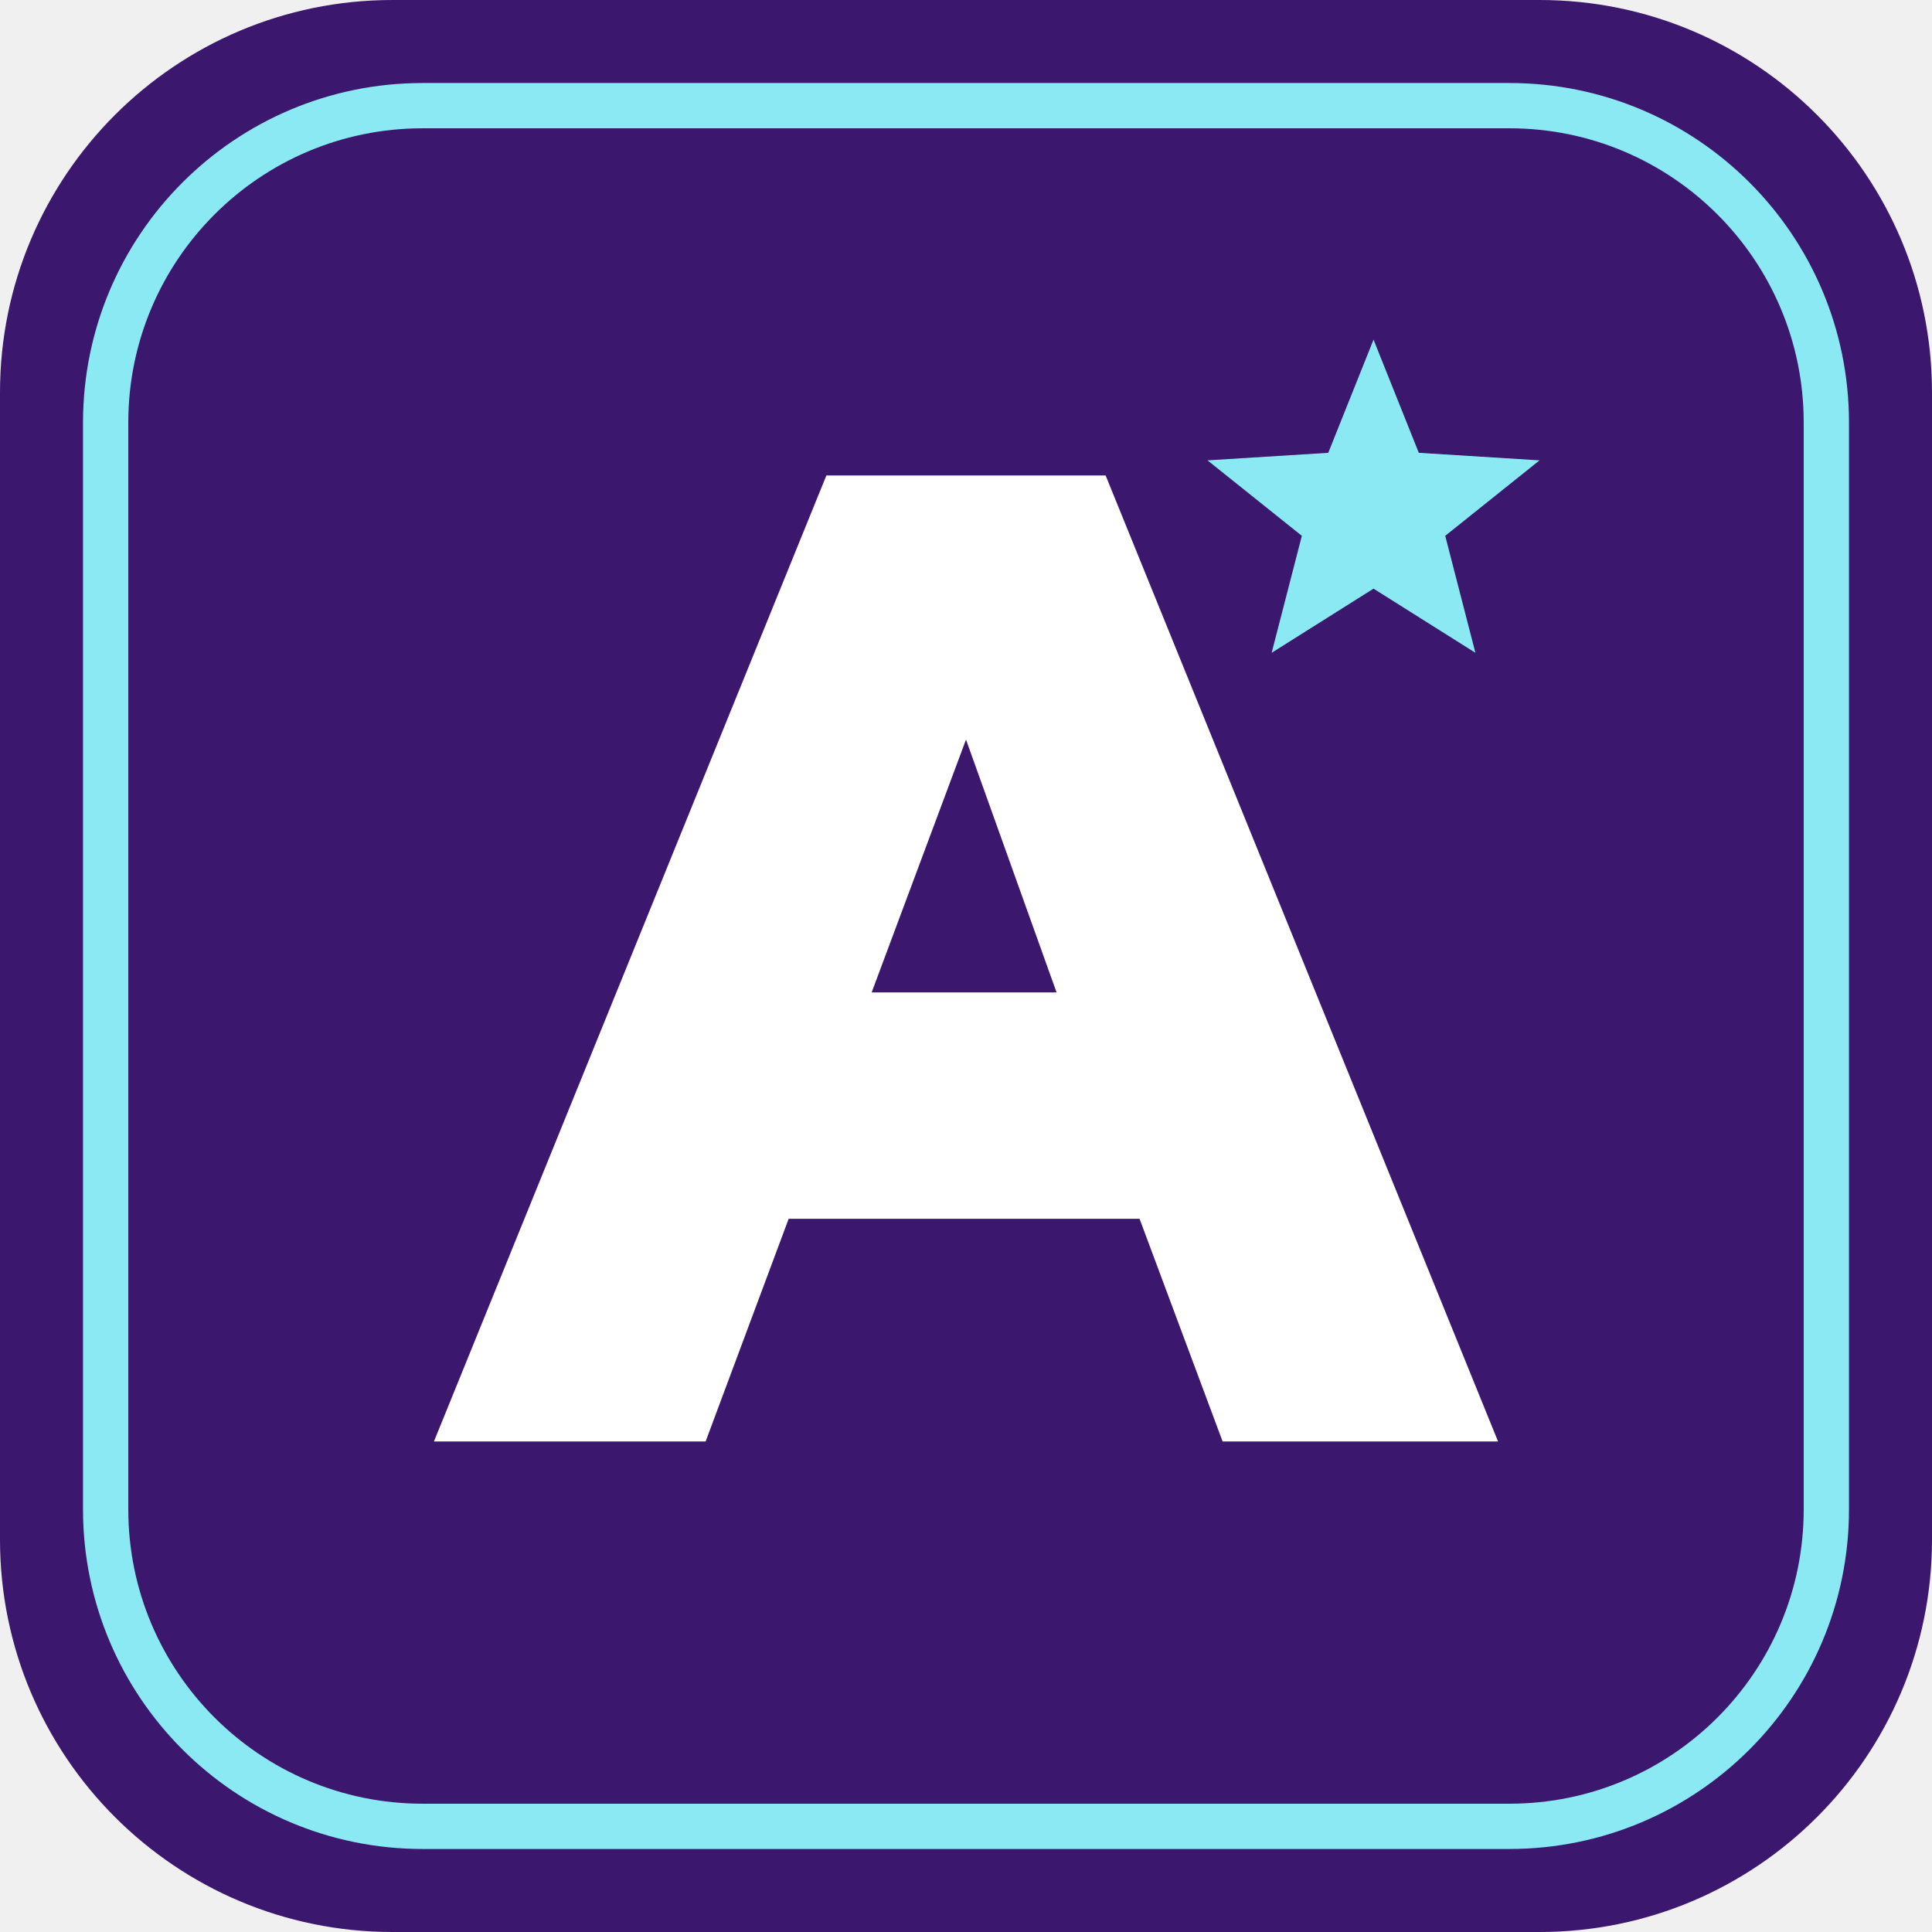
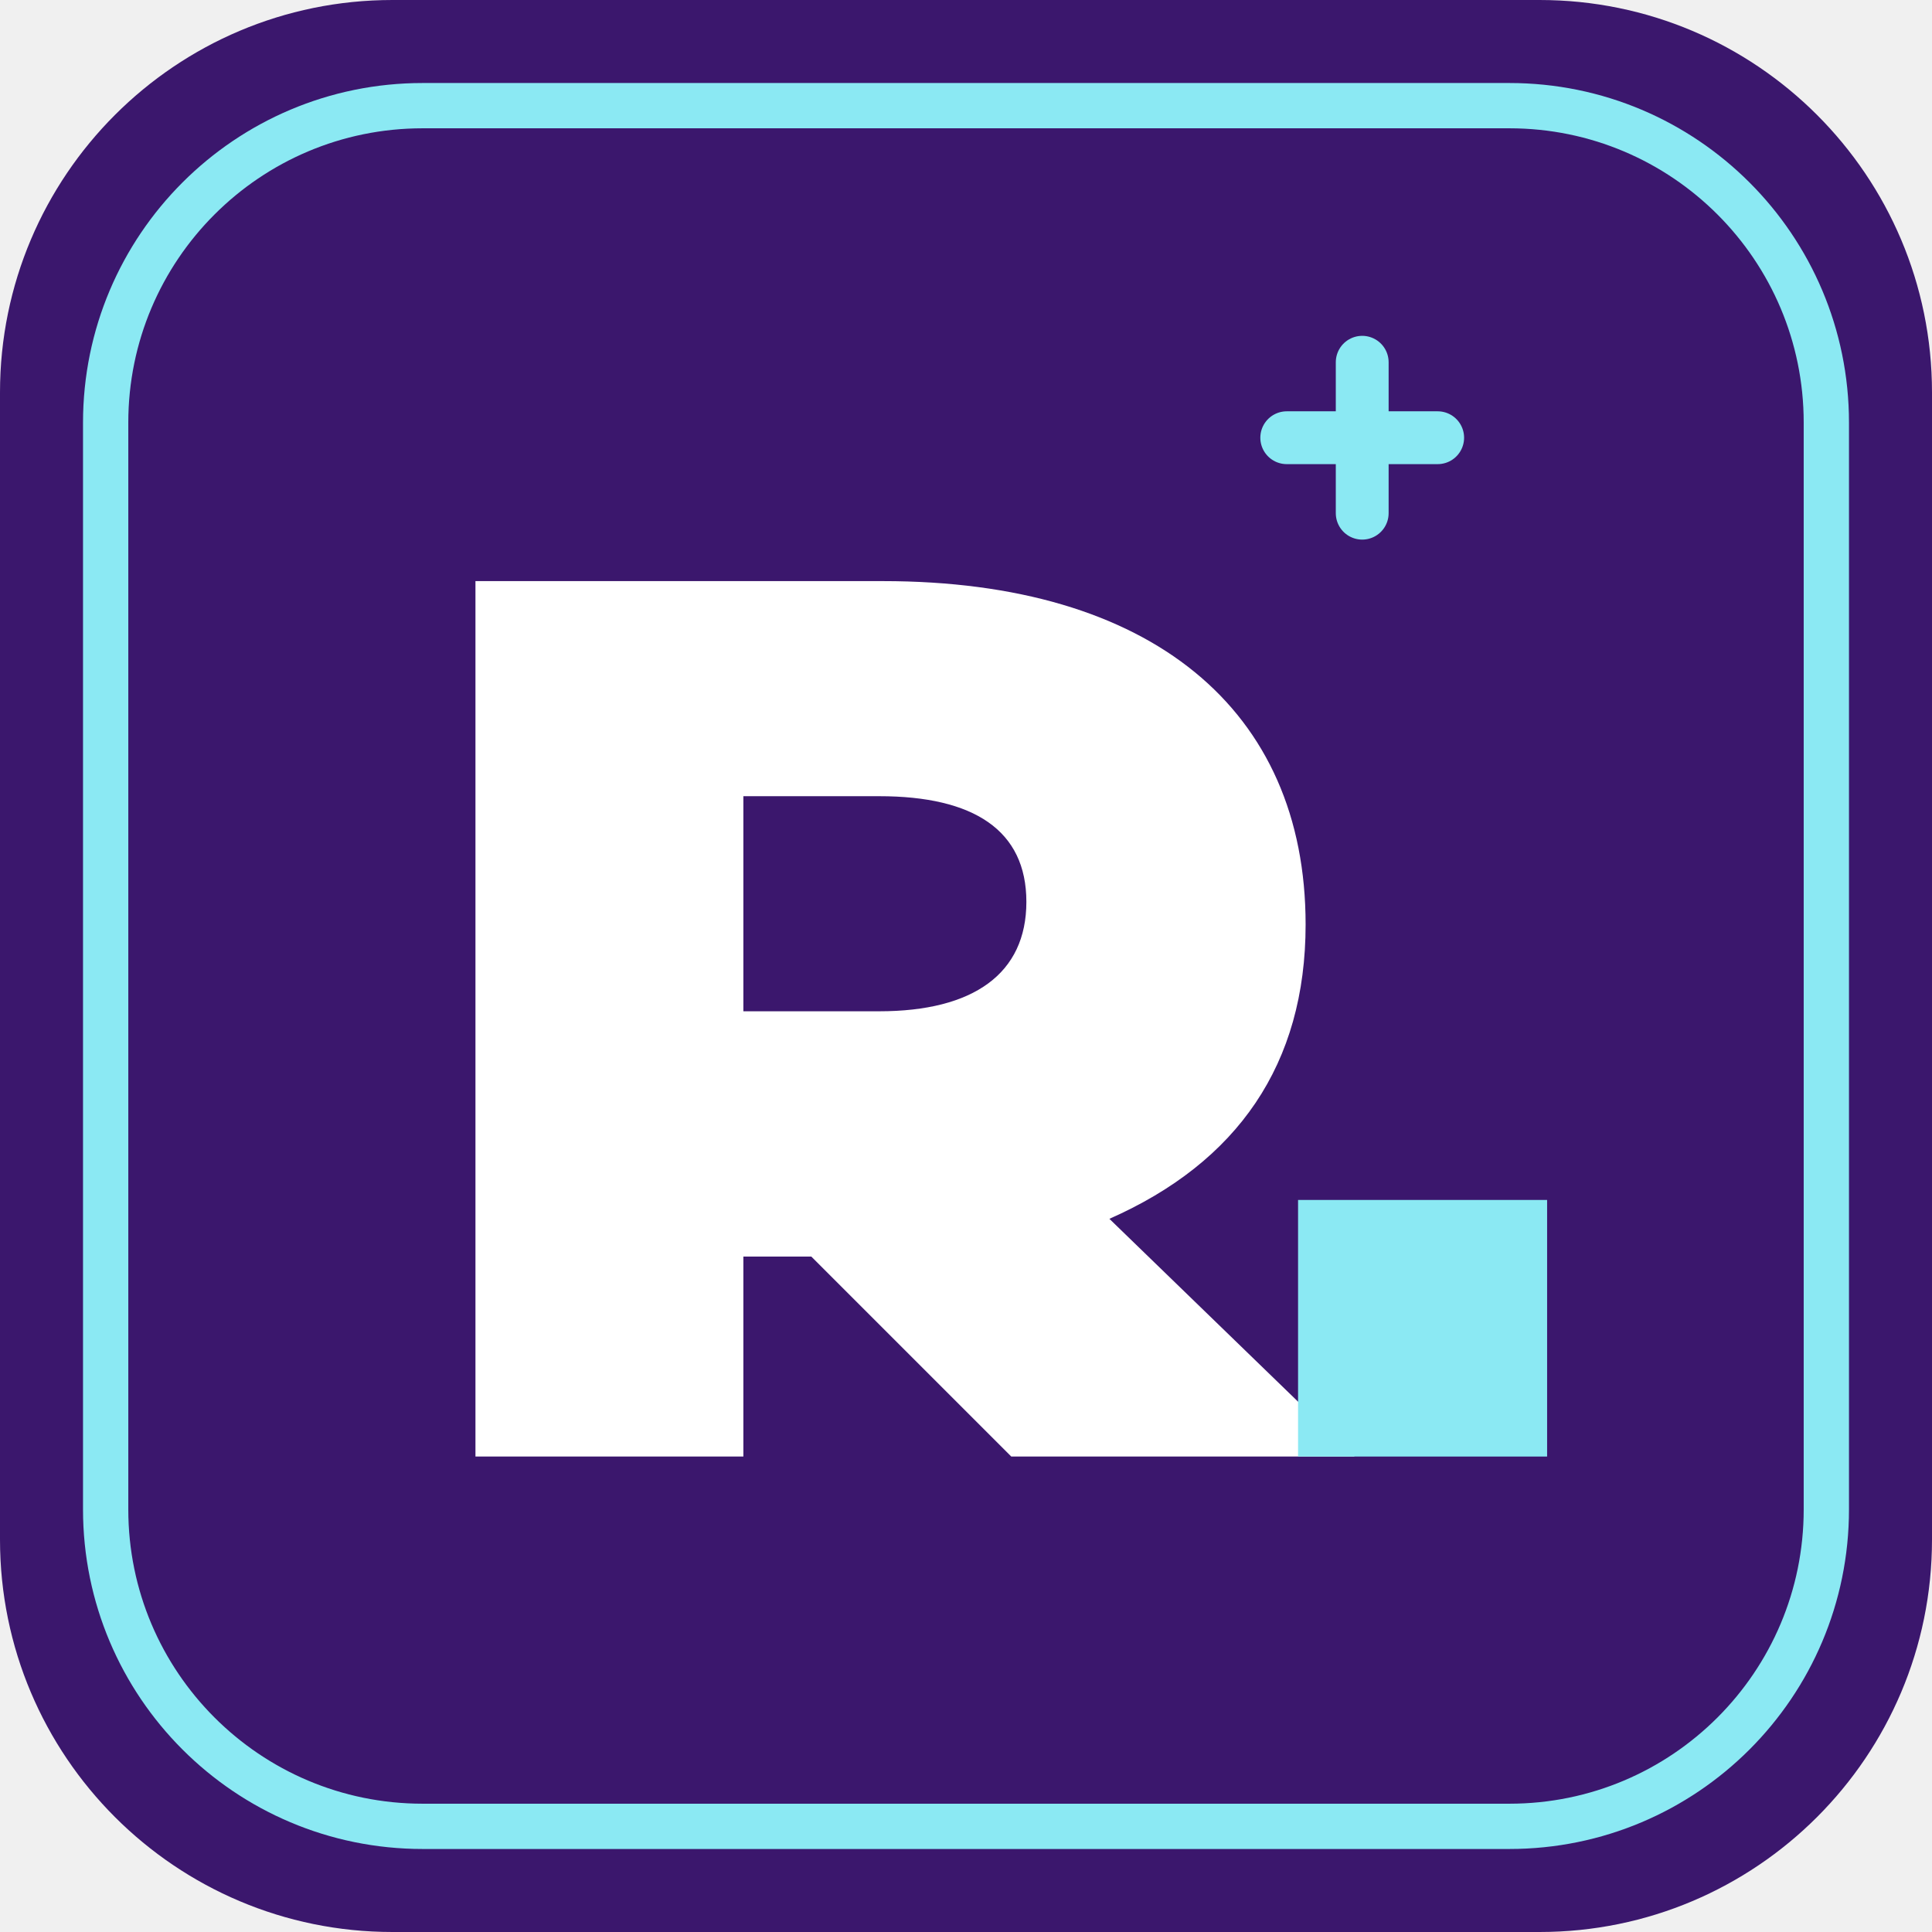
<svg xmlns="http://www.w3.org/2000/svg" viewBox="0 0 512 512">
  <rect width="512" height="512" rx="104" fill="#3b176d" />
  <rect x="28" y="28" width="456" height="456" rx="84" fill="none" stroke="#8be9f3" stroke-width="12" />
-   <path d="M115 382 219 126h74l104 256h-73l-22-59H209l-22 59zm116-119h49l-24-67z" fill="#fff" />
-   <path d="m364 90 12 30 32 2-25 20 8 31-27-17-27 17 8-31-25-20 32-2z" fill="#8be9f3" />
+   <path d="M126 386V154h108c71 0 112 34 112 91 0 37-18 63-52 78l65 63h-91l-53-53h-18v53z" fill="#fff" />
+   <path d="M197 211v57h36c25 0 39-10 39-29s-14-28-39-28z" fill="#3b176d" />
+   <path d="M361 96v40m-20-20h40" stroke="#8be9f3" stroke-width="14" stroke-linecap="round" />
+   <path d="M344 318h66v68h-66zM355 330h12v14h-12zm30 0h12v14h-12zm-30 27h12v14h-12zm30 0h12v14h-12z" fill="#8be9f3" />
</svg>
